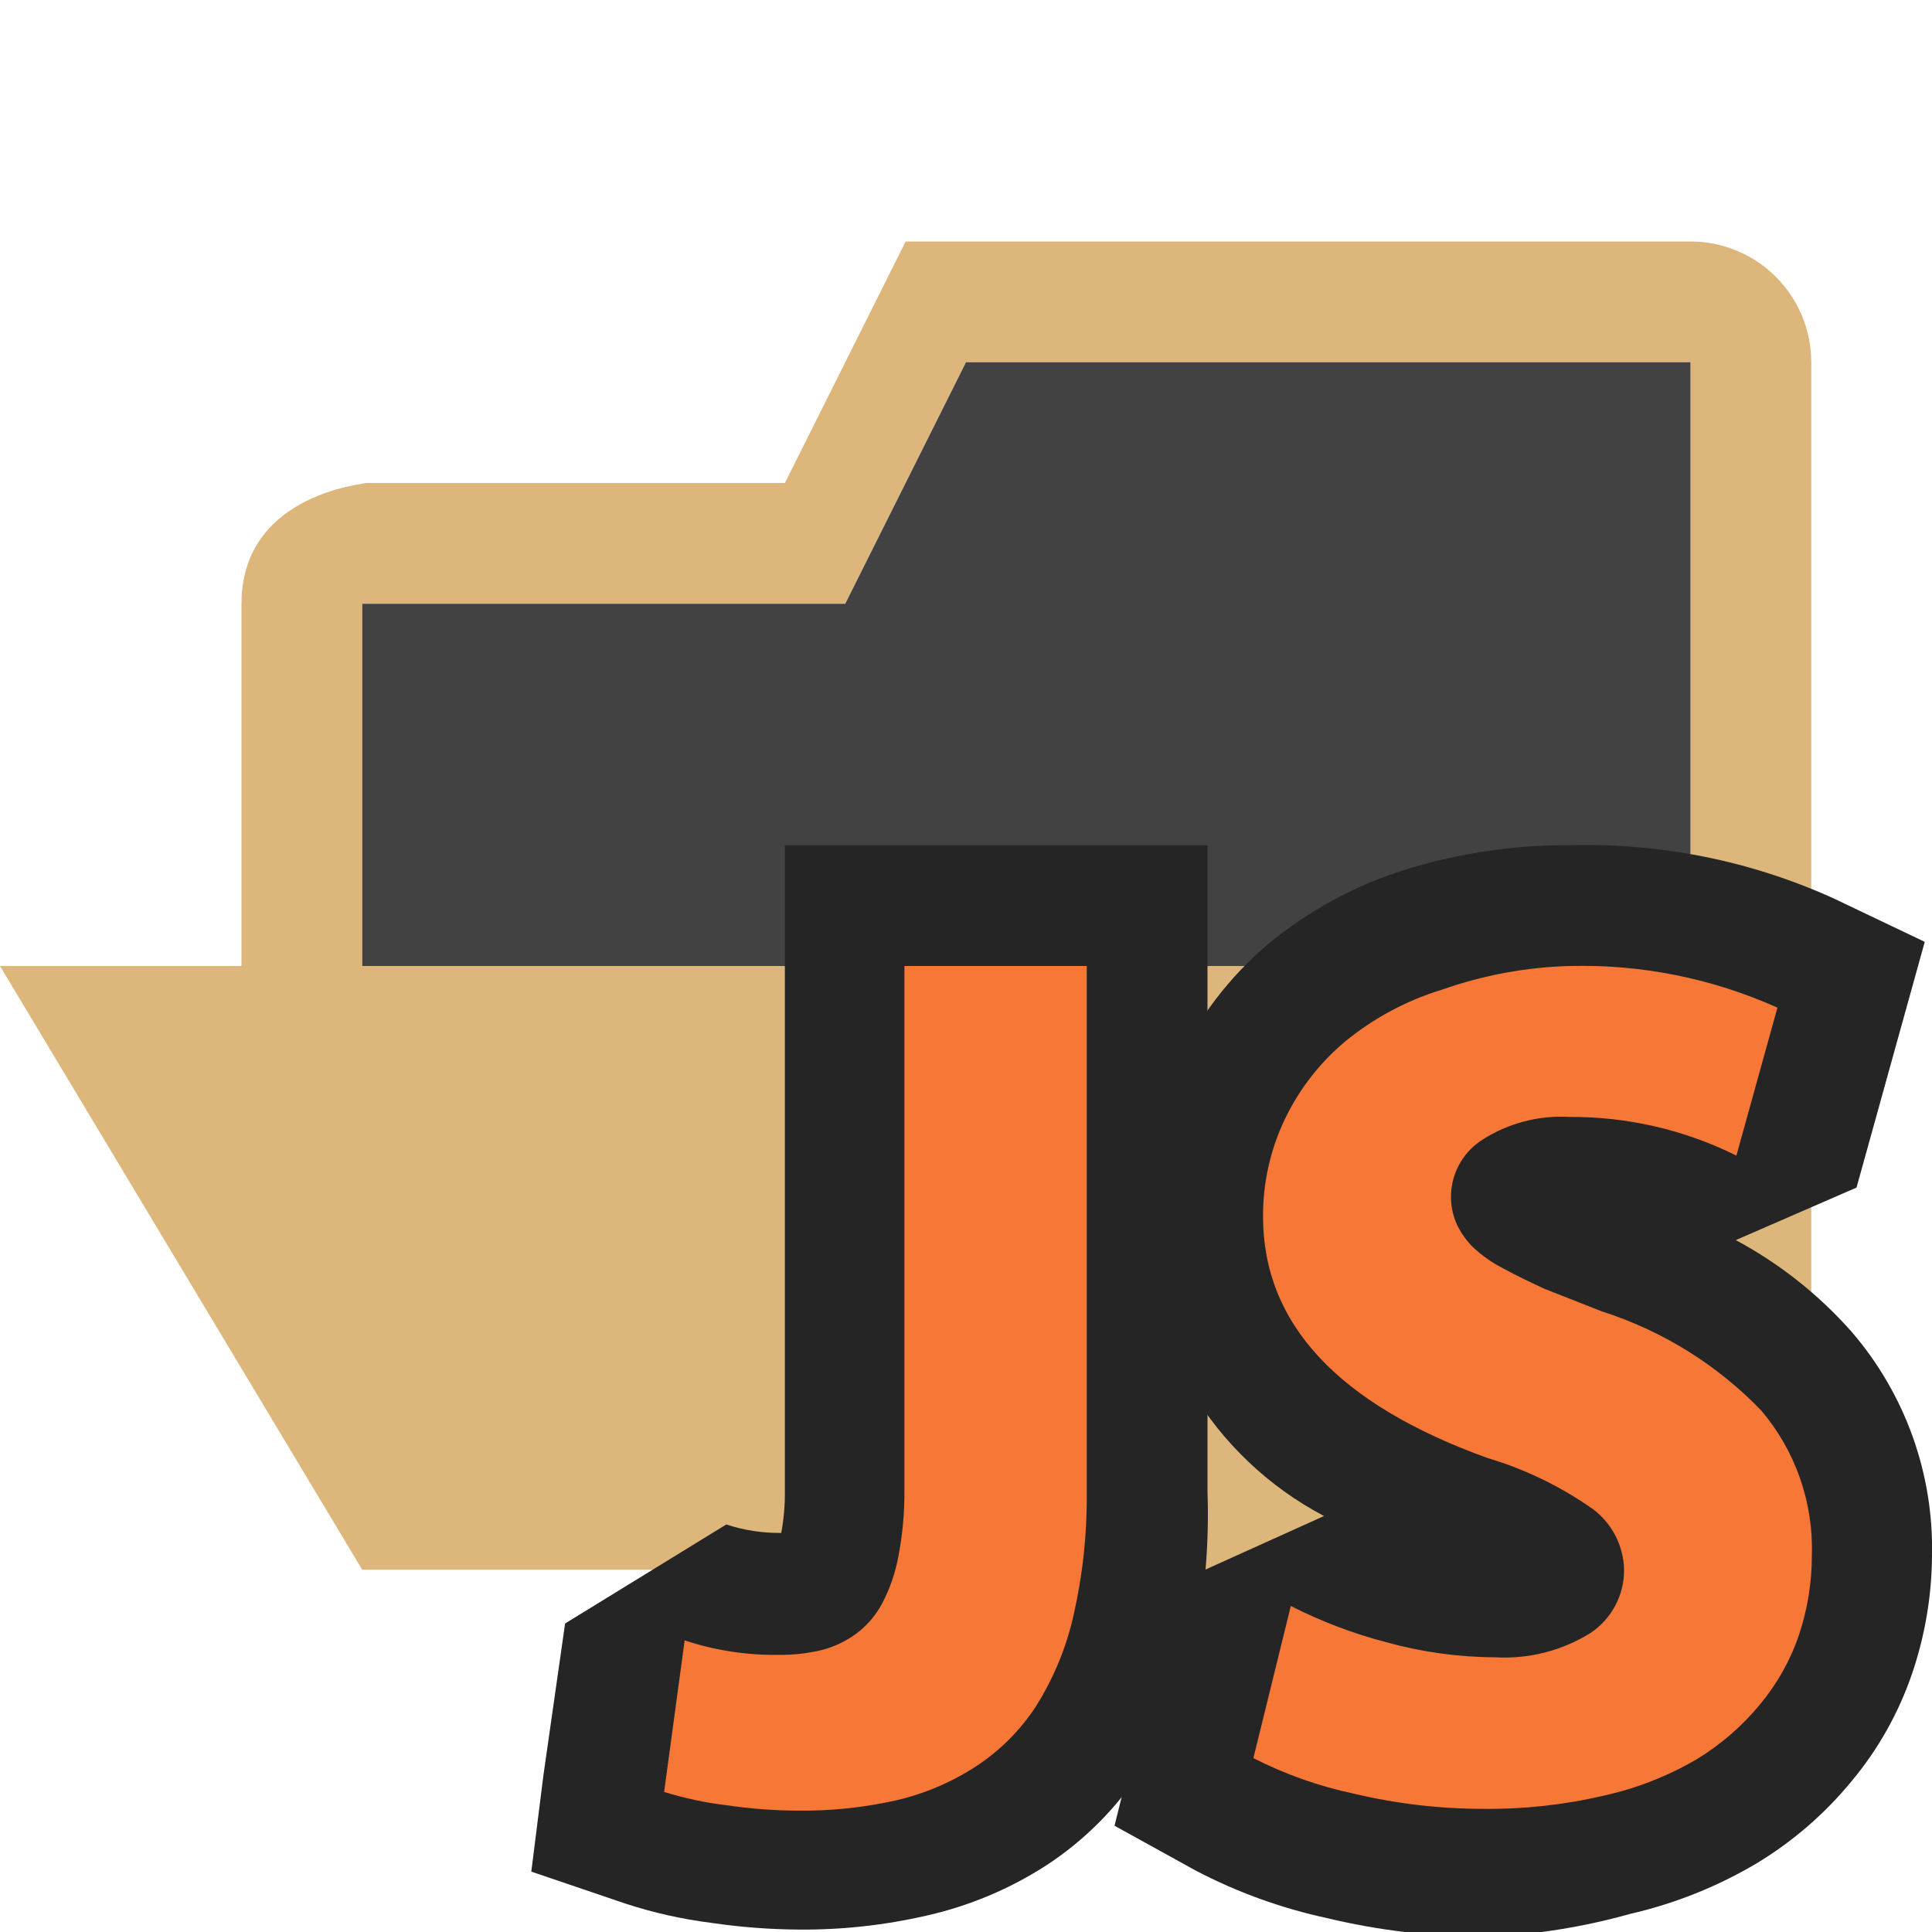
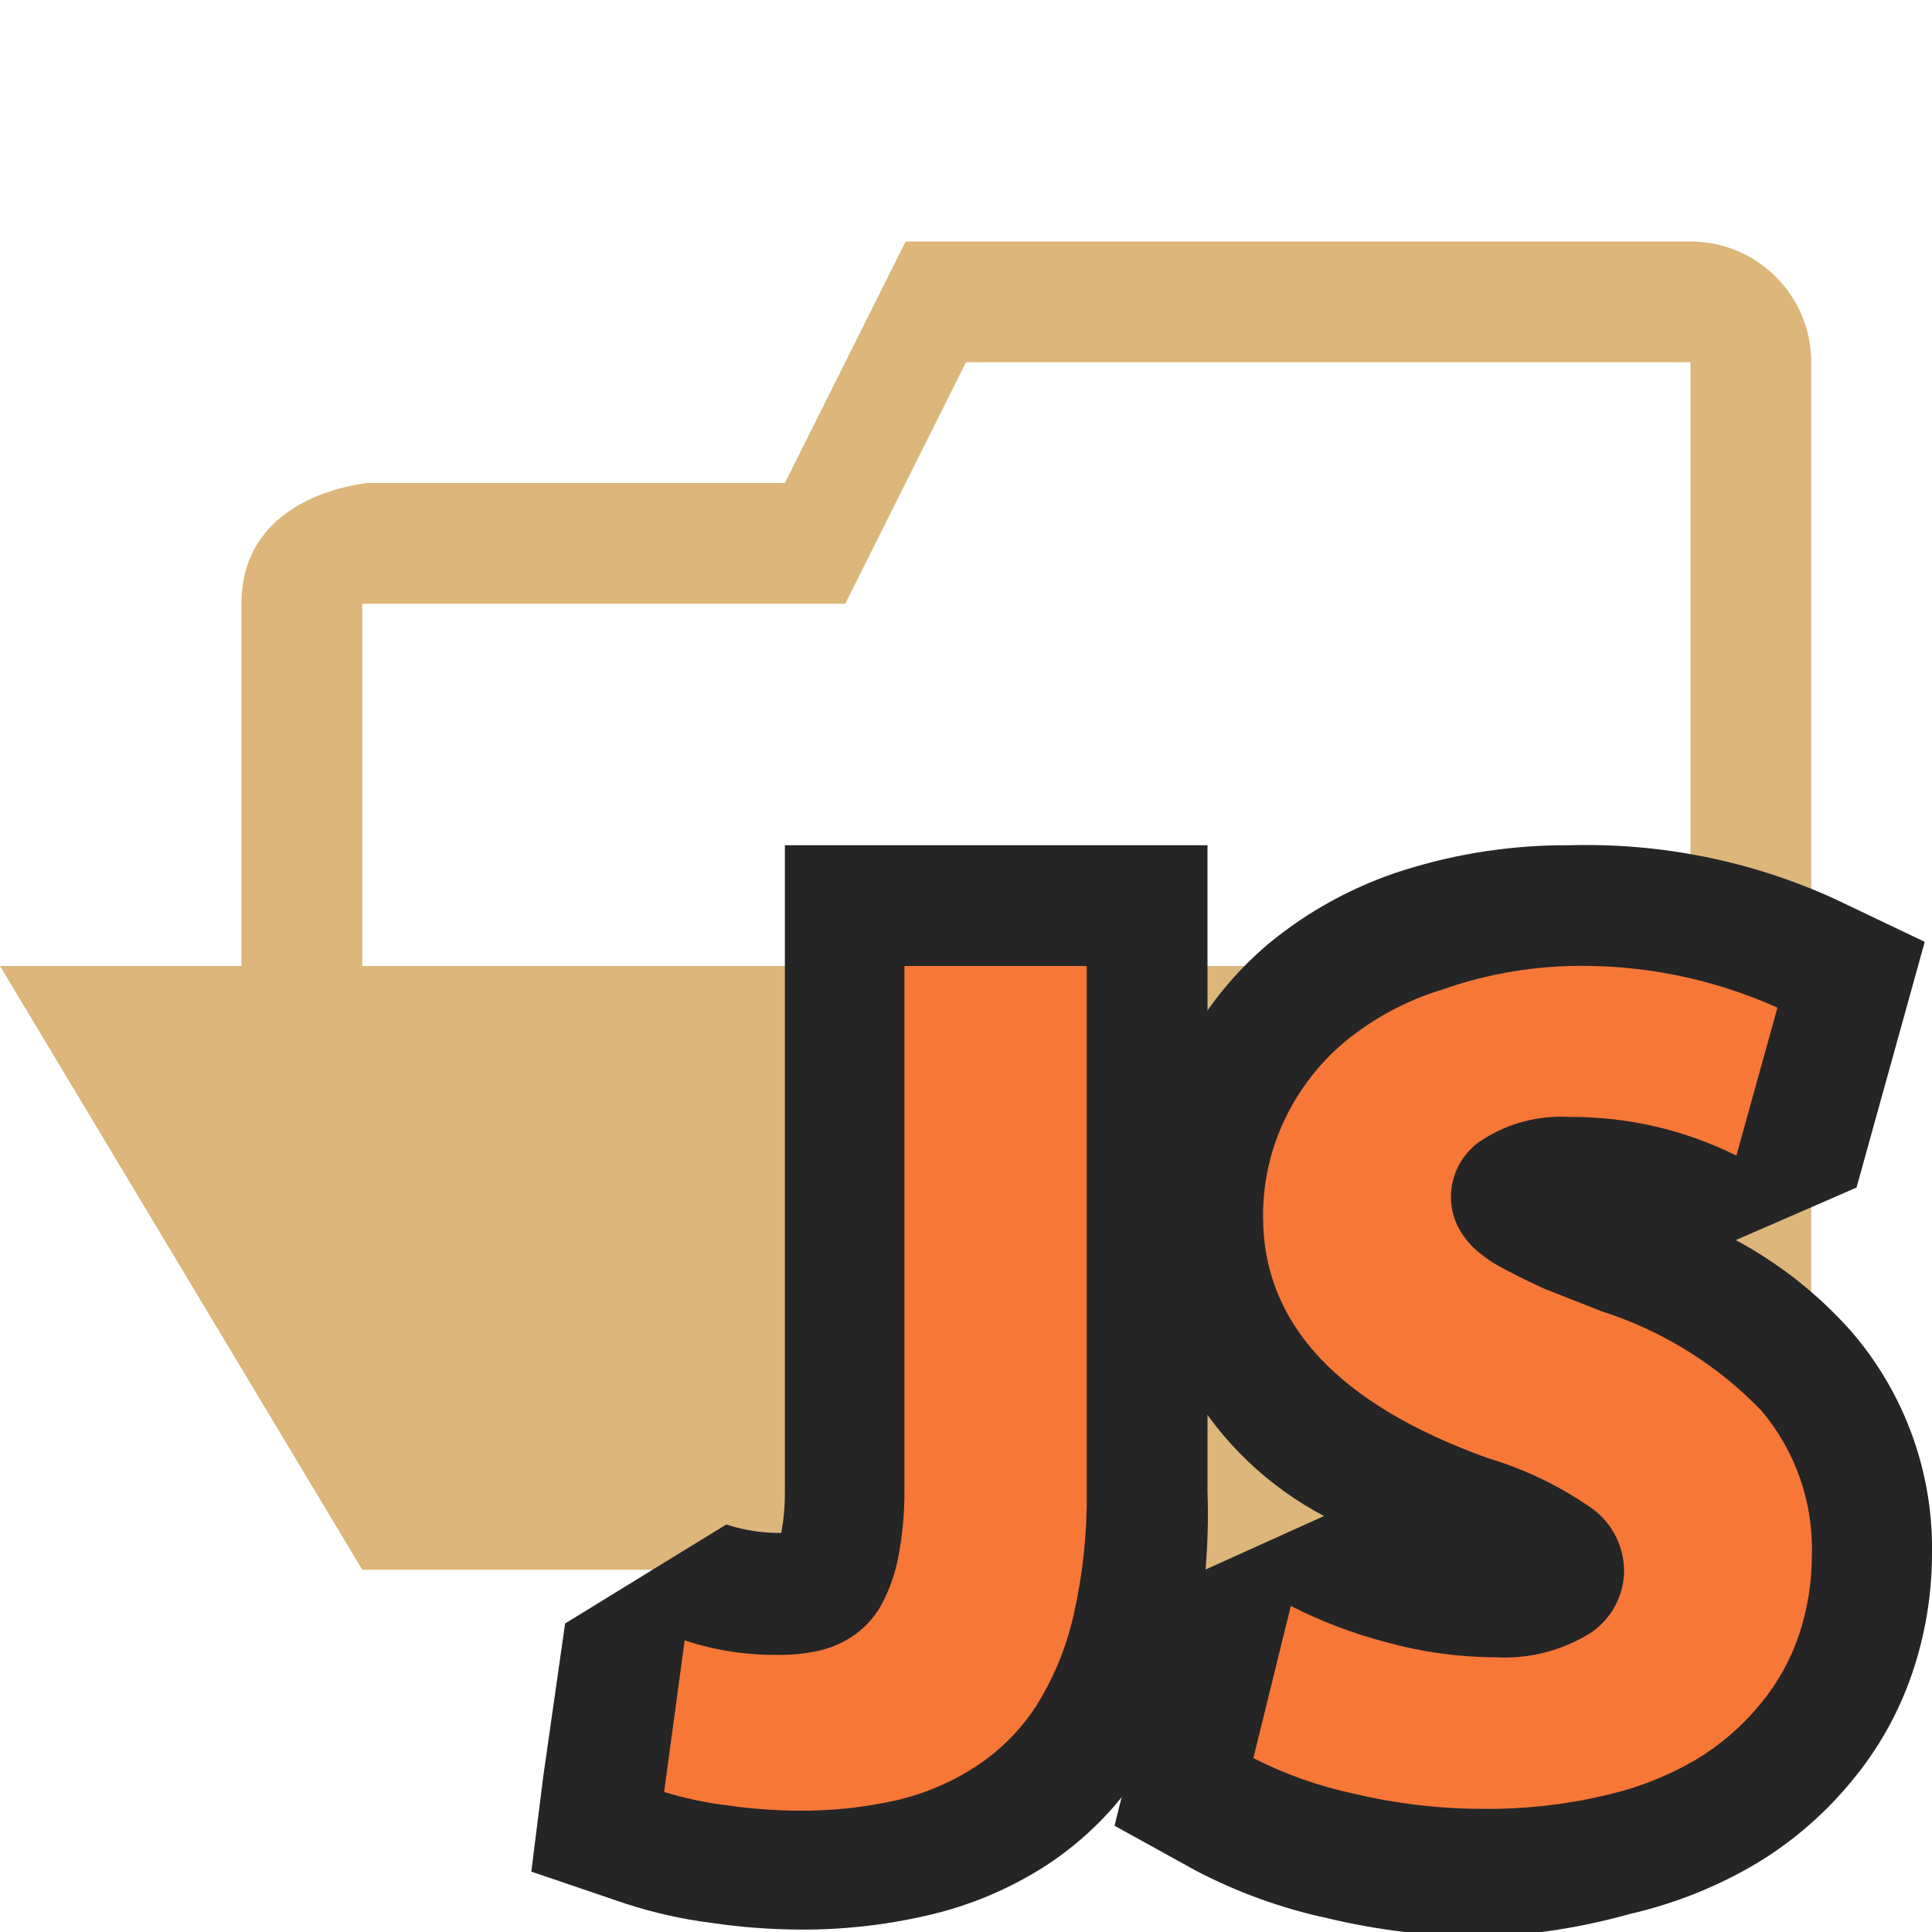
<svg xmlns="http://www.w3.org/2000/svg" viewBox="0 0 32 32">
  <defs>
-     <style>.icon-folder{fill:#dcb67a;}.a{fill:#424242;}.b{fill:#f77737;}.c{fill:#252526;}</style>
+     <style>.icon-folder{fill:#dcb67a;}.cls-1{fill:#f77737;}.cls-2{fill:#252526;}</style>
  </defs>
-   <path class="icon-folder" d="M28,4a2,2,0,0,1,2,2V24a1.92,1.92,0,0,1-2,2V6H16l-2,4H6v6H22l6,10H6L0,16H4V10C4,8,6.47,8,6,8h7l2-4Z" />
-   <path class="a" d="M6,16V10h8l2-4H28V26L22,16Z" />
-   <path class="b" d="M13.24,31a9.42,9.42,0,0,1-1.32-.1,6.83,6.83,0,0,1-1.24-.28l-.78-.27L10.35,27l1.32-.81a3.79,3.79,0,0,0,1.23.19,2,2,0,0,0,.47,0,.68.68,0,0,0,.24-.11.51.51,0,0,0,.14-.17,1.75,1.75,0,0,0,.16-.49,4.63,4.63,0,0,0,.08-.9V15h5v9.71A9.76,9.76,0,0,1,18.78,27,5.81,5.81,0,0,1,18,28.81a4.41,4.41,0,0,1-1.29,1.29,5.15,5.15,0,0,1-1.64.7A8.11,8.11,0,0,1,13.24,31Z" />
-   <path class="c" d="M18,16v8.71a8.74,8.74,0,0,1-.22,2.05,4.81,4.81,0,0,1-.62,1.5,3.41,3.41,0,0,1-1,1,4.13,4.13,0,0,1-1.32.56,7.07,7.07,0,0,1-1.63.17,8.41,8.41,0,0,1-1.18-.09A5.83,5.83,0,0,1,11,29.68l.34-2.51a4.76,4.76,0,0,0,1.56.24,2.93,2.93,0,0,0,.71-.08,1.67,1.67,0,0,0,.57-.27,1.5,1.5,0,0,0,.43-.5,2.76,2.76,0,0,0,.27-.78,5.58,5.58,0,0,0,.1-1.1V16h3m2-2H13V24.69a3.6,3.6,0,0,1-.06.7v0h0a2.79,2.79,0,0,1-.91-.14L9.36,26.89,9,29.41,8.8,31l1.56.53a7.73,7.73,0,0,0,1.43.32,10.43,10.43,0,0,0,1.46.11,9.09,9.09,0,0,0,2.09-.23,6.15,6.15,0,0,0,2-.84,5.41,5.41,0,0,0,1.57-1.58,6.82,6.82,0,0,0,.89-2.13A10.76,10.76,0,0,0,20,24.71V14Z" />
-   <path class="b" d="M24.58,31a10.27,10.27,0,0,1-2.38-.28A7.62,7.62,0,0,1,20.28,30l-.67-.37.8-3.26,1.44-.65a6.86,6.86,0,0,0,1.37.52,5.87,5.87,0,0,0,1.54.21,1.85,1.85,0,0,0,1-.21A.26.26,0,0,0,25.9,26a.3.3,0,0,0-.14-.27A5,5,0,0,0,24.31,25c-2.91-1-4.39-2.72-4.39-5a4.7,4.7,0,0,1,.45-2,4.85,4.85,0,0,1,1.26-1.63,5.69,5.69,0,0,1,2-1A7.94,7.94,0,0,1,26,15a8.92,8.92,0,0,1,3.88.79l.76.36-.91,3.26L28.33,20A5.1,5.1,0,0,0,26,19.5a1.54,1.54,0,0,0-.86.18c-.11.08-.11.11-.11.12a.29.29,0,0,0,.08.15,1.28,1.28,0,0,0,.27.18q.29.16.61.3l.89.36a7.25,7.25,0,0,1,3,1.93A4.53,4.53,0,0,1,31,25.77a5.17,5.17,0,0,1-.26,1.63,4.61,4.61,0,0,1-.81,1.47A5.14,5.14,0,0,1,28.61,30a6.33,6.33,0,0,1-1.81.72A9.39,9.39,0,0,1,24.58,31Z" />
-   <path class="c" d="M26,16a7.9,7.9,0,0,1,3.44.69l-.68,2.45A6.13,6.13,0,0,0,26,18.5a2.41,2.41,0,0,0-1.45.38,1.12,1.12,0,0,0-.42,1.4,1.35,1.35,0,0,0,.27.38,2.19,2.19,0,0,0,.5.35c.22.12.45.23.69.34l.94.37a6.36,6.36,0,0,1,2.64,1.64,3.54,3.54,0,0,1,.84,2.4,4.15,4.15,0,0,1-.21,1.31,3.6,3.6,0,0,1-.64,1.15,4.13,4.13,0,0,1-1.06.92,5.3,5.3,0,0,1-1.53.6,8.34,8.34,0,0,1-2,.22,9.24,9.24,0,0,1-2.14-.25,6.73,6.73,0,0,1-1.67-.59l.62-2.52a7.83,7.83,0,0,0,1.58.6,6.85,6.85,0,0,0,1.8.25,2.7,2.7,0,0,0,1.58-.4A1.25,1.25,0,0,0,26.9,26a1.29,1.29,0,0,0-.51-1,6,6,0,0,0-1.75-.85q-3.72-1.34-3.72-4a3.7,3.7,0,0,1,.36-1.61,3.84,3.84,0,0,1,1-1.29,4.68,4.68,0,0,1,1.61-.86A6.92,6.92,0,0,1,26,16m0-2a8.94,8.94,0,0,0-2.74.41A6.68,6.68,0,0,0,21,15.64a5.84,5.84,0,0,0-1.52,2,5.7,5.7,0,0,0-.55,2.47,5.62,5.62,0,0,0,3,5l-2.48,1.12-.62,2.52-.37,1.49,1.34.74a8.59,8.59,0,0,0,2.18.79,11.28,11.28,0,0,0,2.61.31A10.37,10.37,0,0,0,27,31.7a7.3,7.3,0,0,0,2.1-.84,6.14,6.14,0,0,0,1.57-1.36,5.6,5.6,0,0,0,1-1.78A6.17,6.17,0,0,0,32,25.77a5.5,5.5,0,0,0-1.33-3.71,6.94,6.94,0,0,0-1.92-1.52l2-.87.68-2.45.45-1.62-1.51-.72A9.91,9.91,0,0,0,26,14Z" />
+   <g id="Bases">
+     <g id="_编组_" data-name="&lt;编组&gt;">
+       <path id="_复合路径_" data-name="&lt;复合路径&gt;" class="icon-folder" d="M28,4a2,2,0,0,1,2,2V24a1.92,1.92,0,0,1-2,2V6H16l-2,4H6v6H22l6,10H6L0,16H4V10C4,8,6.47,8,6,8h7l2-4Z" />
+     </g>
+   </g>
+   <g id="Overlays">
+     <g id="_编组_2" data-name="&lt;编组&gt;">
+       <g id="_编组_3" data-name="&lt;编组&gt;">
+         <path class="cls-1" d="M13.24,31a9.42,9.42,0,0,1-1.32-.1,6.83,6.83,0,0,1-1.24-.28l-.78-.27L10.35,27l1.32-.81a3.79,3.79,0,0,0,1.23.19,2,2,0,0,0,.47,0,.68.68,0,0,0,.24-.11.51.51,0,0,0,.14-.17,1.75,1.75,0,0,0,.16-.49,4.63,4.63,0,0,0,.08-.9V15h5v9.71A9.76,9.76,0,0,1,18.78,27,5.81,5.81,0,0,1,18,28.81a4.41,4.41,0,0,1-1.29,1.29,5.15,5.15,0,0,1-1.64.7A8.11,8.11,0,0,1,13.24,31Z" />
+         <path class="cls-2" d="M18,16v8.71a8.74,8.74,0,0,1-.22,2.05,4.81,4.81,0,0,1-.62,1.5,3.41,3.41,0,0,1-1,1,4.13,4.13,0,0,1-1.32.56,7.07,7.07,0,0,1-1.63.17,8.41,8.41,0,0,1-1.18-.09A5.83,5.83,0,0,1,11,29.68l.34-2.51a4.76,4.76,0,0,0,1.56.24,2.93,2.93,0,0,0,.71-.08,1.67,1.67,0,0,0,.57-.27,1.5,1.5,0,0,0,.43-.5,2.76,2.76,0,0,0,.27-.78,5.58,5.58,0,0,0,.1-1.1V16h3m2-2H13V24.69a3.6,3.6,0,0,1-.06.7v0h0a2.79,2.79,0,0,1-.91-.14L9.36,26.89,9,29.41,8.8,31l1.56.53a7.73,7.73,0,0,0,1.43.32,10.43,10.43,0,0,0,1.46.11,9.09,9.09,0,0,0,2.09-.23,6.15,6.15,0,0,0,2-.84,5.41,5.41,0,0,0,1.57-1.58,6.82,6.82,0,0,0,.89-2.13A10.76,10.76,0,0,0,20,24.71V14Z" />
+       </g>
+       <g id="_编组_4" data-name="&lt;编组&gt;">
+         <path class="cls-1" d="M24.58,31a10.27,10.27,0,0,1-2.38-.28A7.62,7.62,0,0,1,20.28,30l-.67-.37.8-3.26,1.44-.65a6.86,6.86,0,0,0,1.37.52,5.87,5.87,0,0,0,1.54.21,1.85,1.85,0,0,0,1-.21A.26.26,0,0,0,25.9,26a.3.3,0,0,0-.14-.27A5,5,0,0,0,24.31,25c-2.91-1-4.39-2.72-4.39-5a4.7,4.7,0,0,1,.45-2,4.85,4.85,0,0,1,1.26-1.63,5.69,5.69,0,0,1,2-1A7.94,7.94,0,0,1,26,15a8.92,8.92,0,0,1,3.88.79l.76.36-.91,3.26L28.33,20A5.1,5.1,0,0,0,26,19.5a1.54,1.54,0,0,0-.86.18c-.11.08-.11.11-.11.12a.29.29,0,0,0,.08.15,1.28,1.28,0,0,0,.27.18q.29.16.61.3l.89.36a7.25,7.25,0,0,1,3,1.93A4.53,4.53,0,0,1,31,25.77a5.17,5.17,0,0,1-.26,1.63,4.61,4.61,0,0,1-.81,1.47A5.14,5.14,0,0,1,28.61,30a6.33,6.33,0,0,1-1.81.72A9.39,9.39,0,0,1,24.58,31Z" />
+         <path class="cls-2" d="M26,16a7.9,7.9,0,0,1,3.44.69l-.68,2.45A6.13,6.13,0,0,0,26,18.5a2.41,2.41,0,0,0-1.45.38,1.12,1.12,0,0,0-.42,1.4,1.35,1.35,0,0,0,.27.38,2.19,2.19,0,0,0,.5.35c.22.12.45.23.69.34l.94.37a6.36,6.36,0,0,1,2.64,1.64,3.54,3.54,0,0,1,.84,2.4,4.15,4.15,0,0,1-.21,1.31,3.6,3.6,0,0,1-.64,1.15,4.13,4.13,0,0,1-1.06.92,5.3,5.3,0,0,1-1.53.6,8.34,8.34,0,0,1-2,.22,9.24,9.24,0,0,1-2.14-.25,6.73,6.73,0,0,1-1.67-.59l.62-2.52a7.83,7.83,0,0,0,1.58.6,6.85,6.85,0,0,0,1.8.25,2.7,2.7,0,0,0,1.58-.4A1.25,1.25,0,0,0,26.9,26a1.29,1.29,0,0,0-.51-1,6,6,0,0,0-1.75-.85q-3.72-1.34-3.72-4a3.7,3.7,0,0,1,.36-1.61,3.84,3.84,0,0,1,1-1.29,4.68,4.68,0,0,1,1.61-.86A6.92,6.92,0,0,1,26,16m0-2a8.94,8.94,0,0,0-2.74.41A6.68,6.68,0,0,0,21,15.64a5.84,5.84,0,0,0-1.52,2,5.7,5.7,0,0,0-.55,2.47,5.62,5.62,0,0,0,3,5l-2.48,1.12-.62,2.52-.37,1.49,1.34.74a8.59,8.59,0,0,0,2.18.79,11.28,11.28,0,0,0,2.61.31A10.37,10.37,0,0,0,27,31.7a7.3,7.3,0,0,0,2.1-.84,6.14,6.14,0,0,0,1.57-1.36,5.6,5.6,0,0,0,1-1.78A6.17,6.17,0,0,0,32,25.77a5.5,5.5,0,0,0-1.33-3.71,6.94,6.94,0,0,0-1.92-1.52l2-.87.68-2.45.45-1.62-1.51-.72A9.91,9.91,0,0,0,26,14Z" />
+       </g>
+     </g>
+   </g>
</svg>
